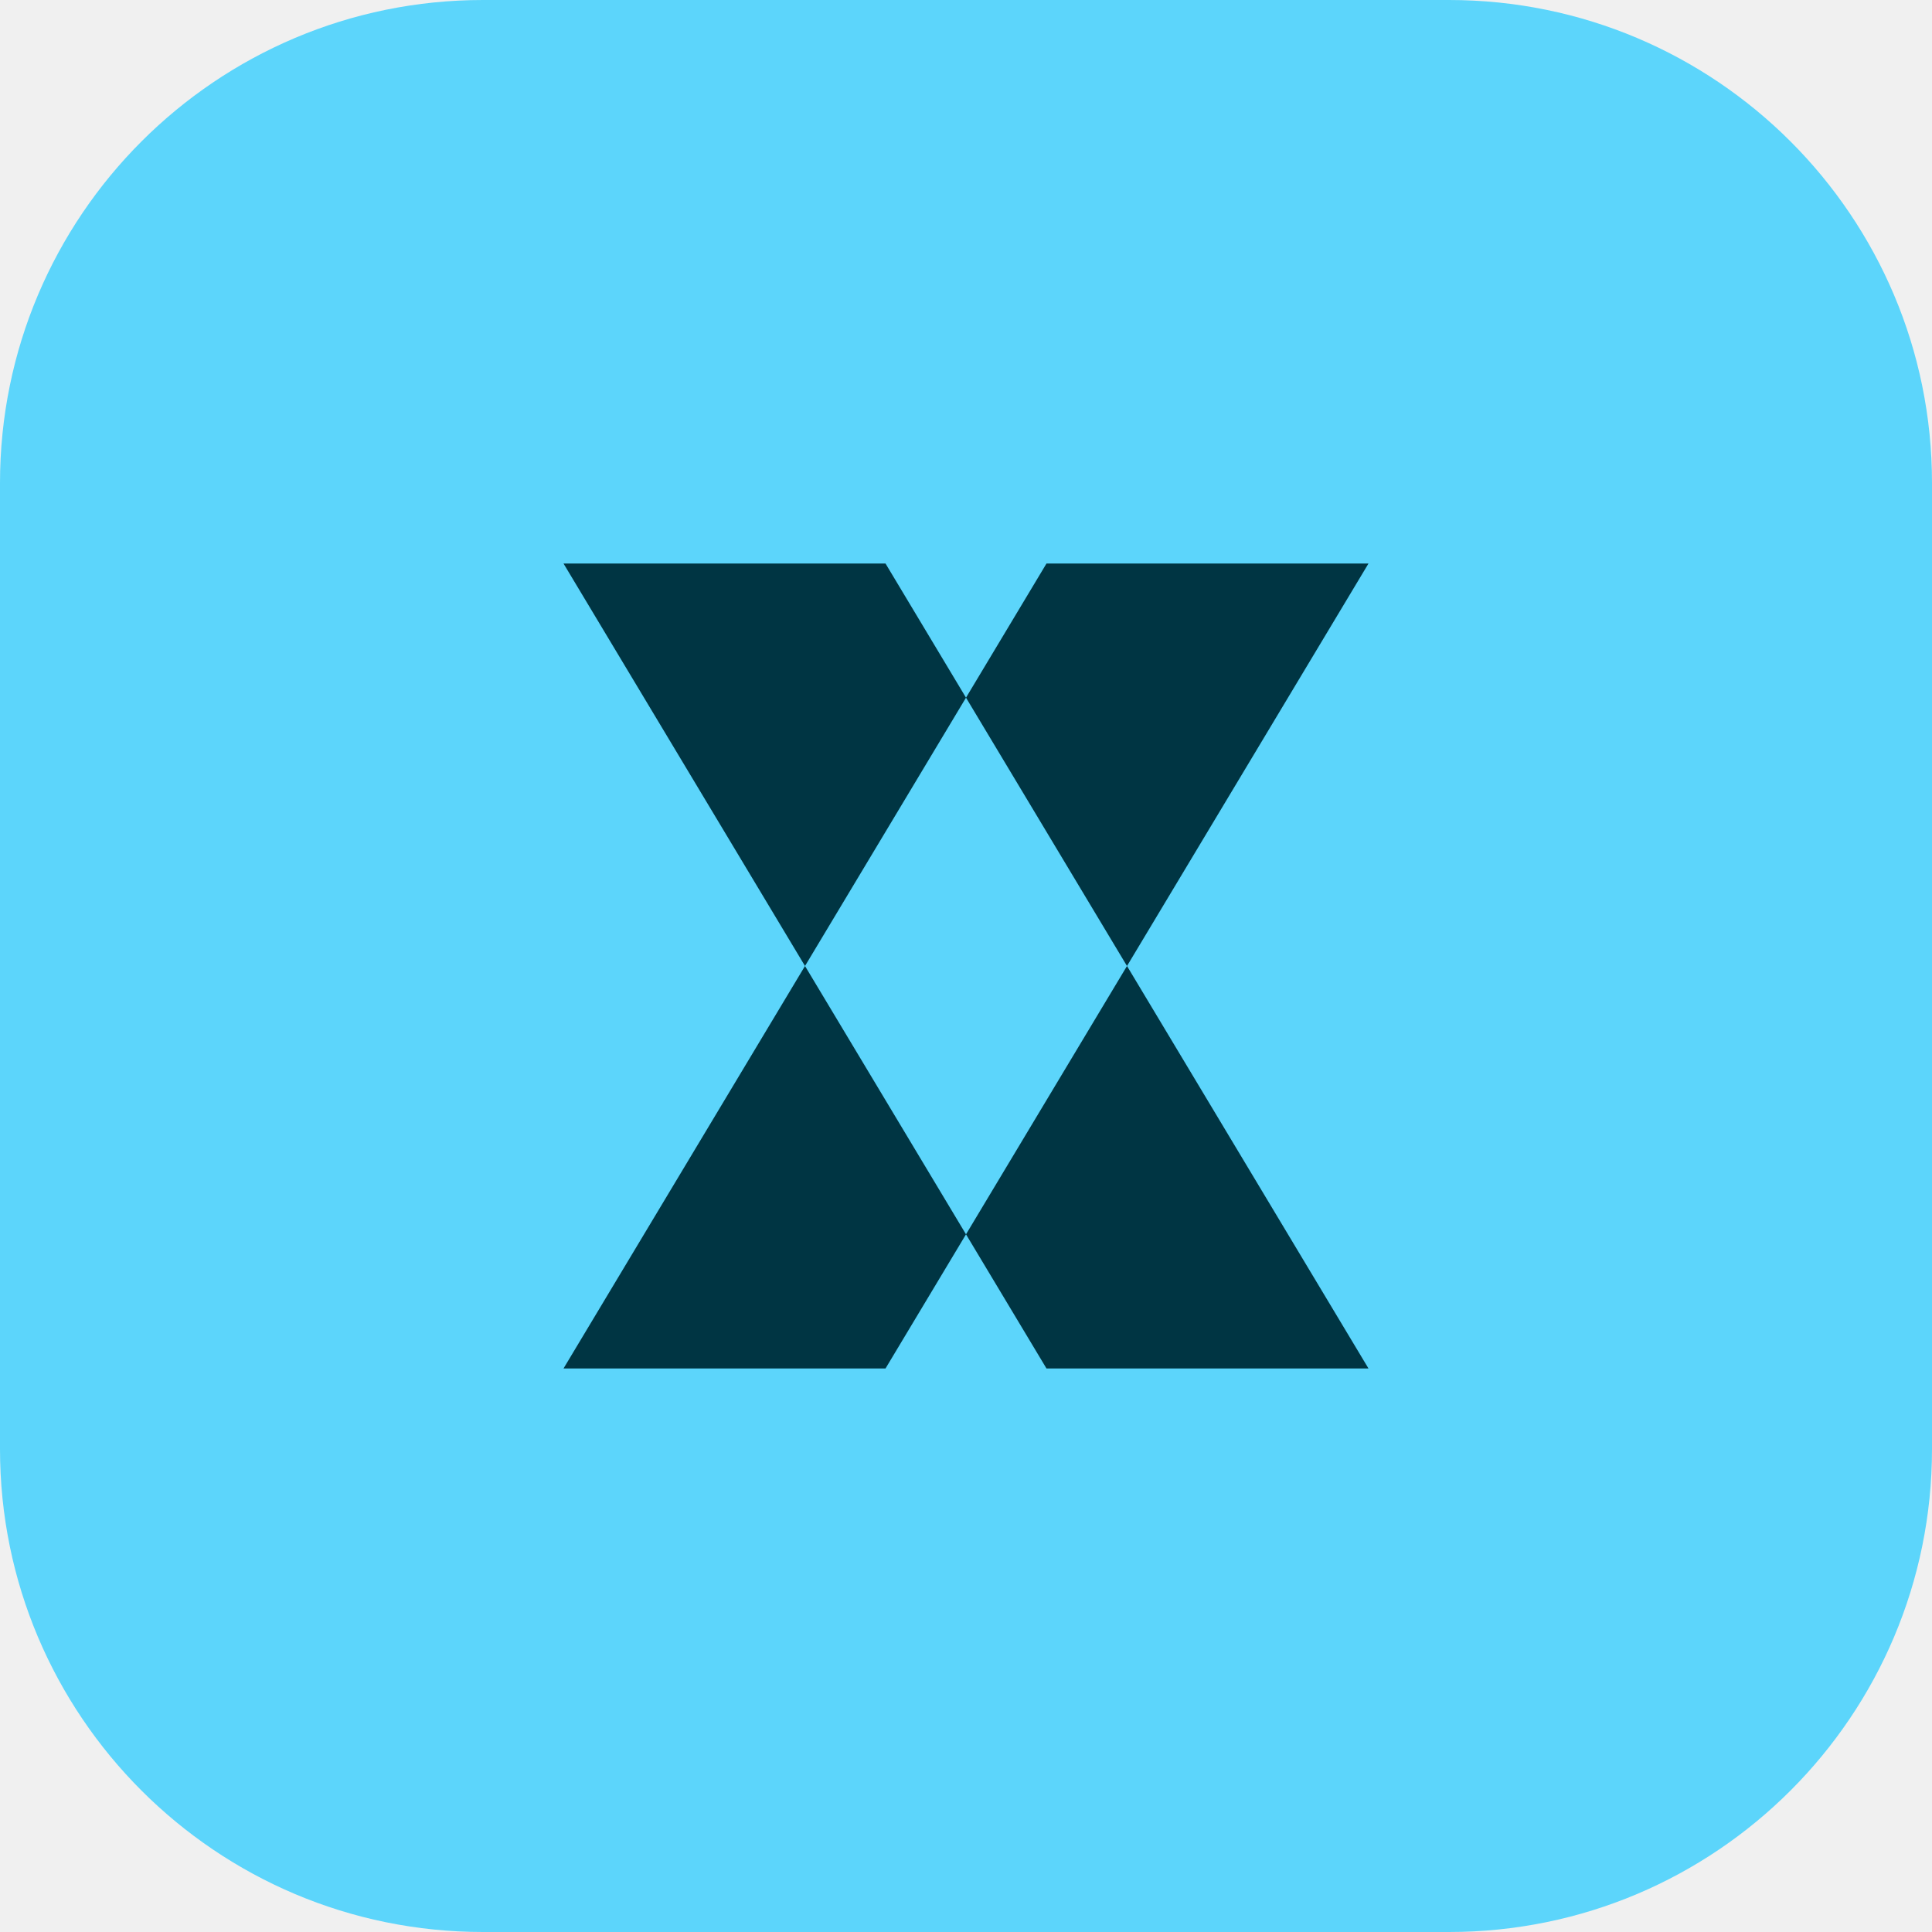
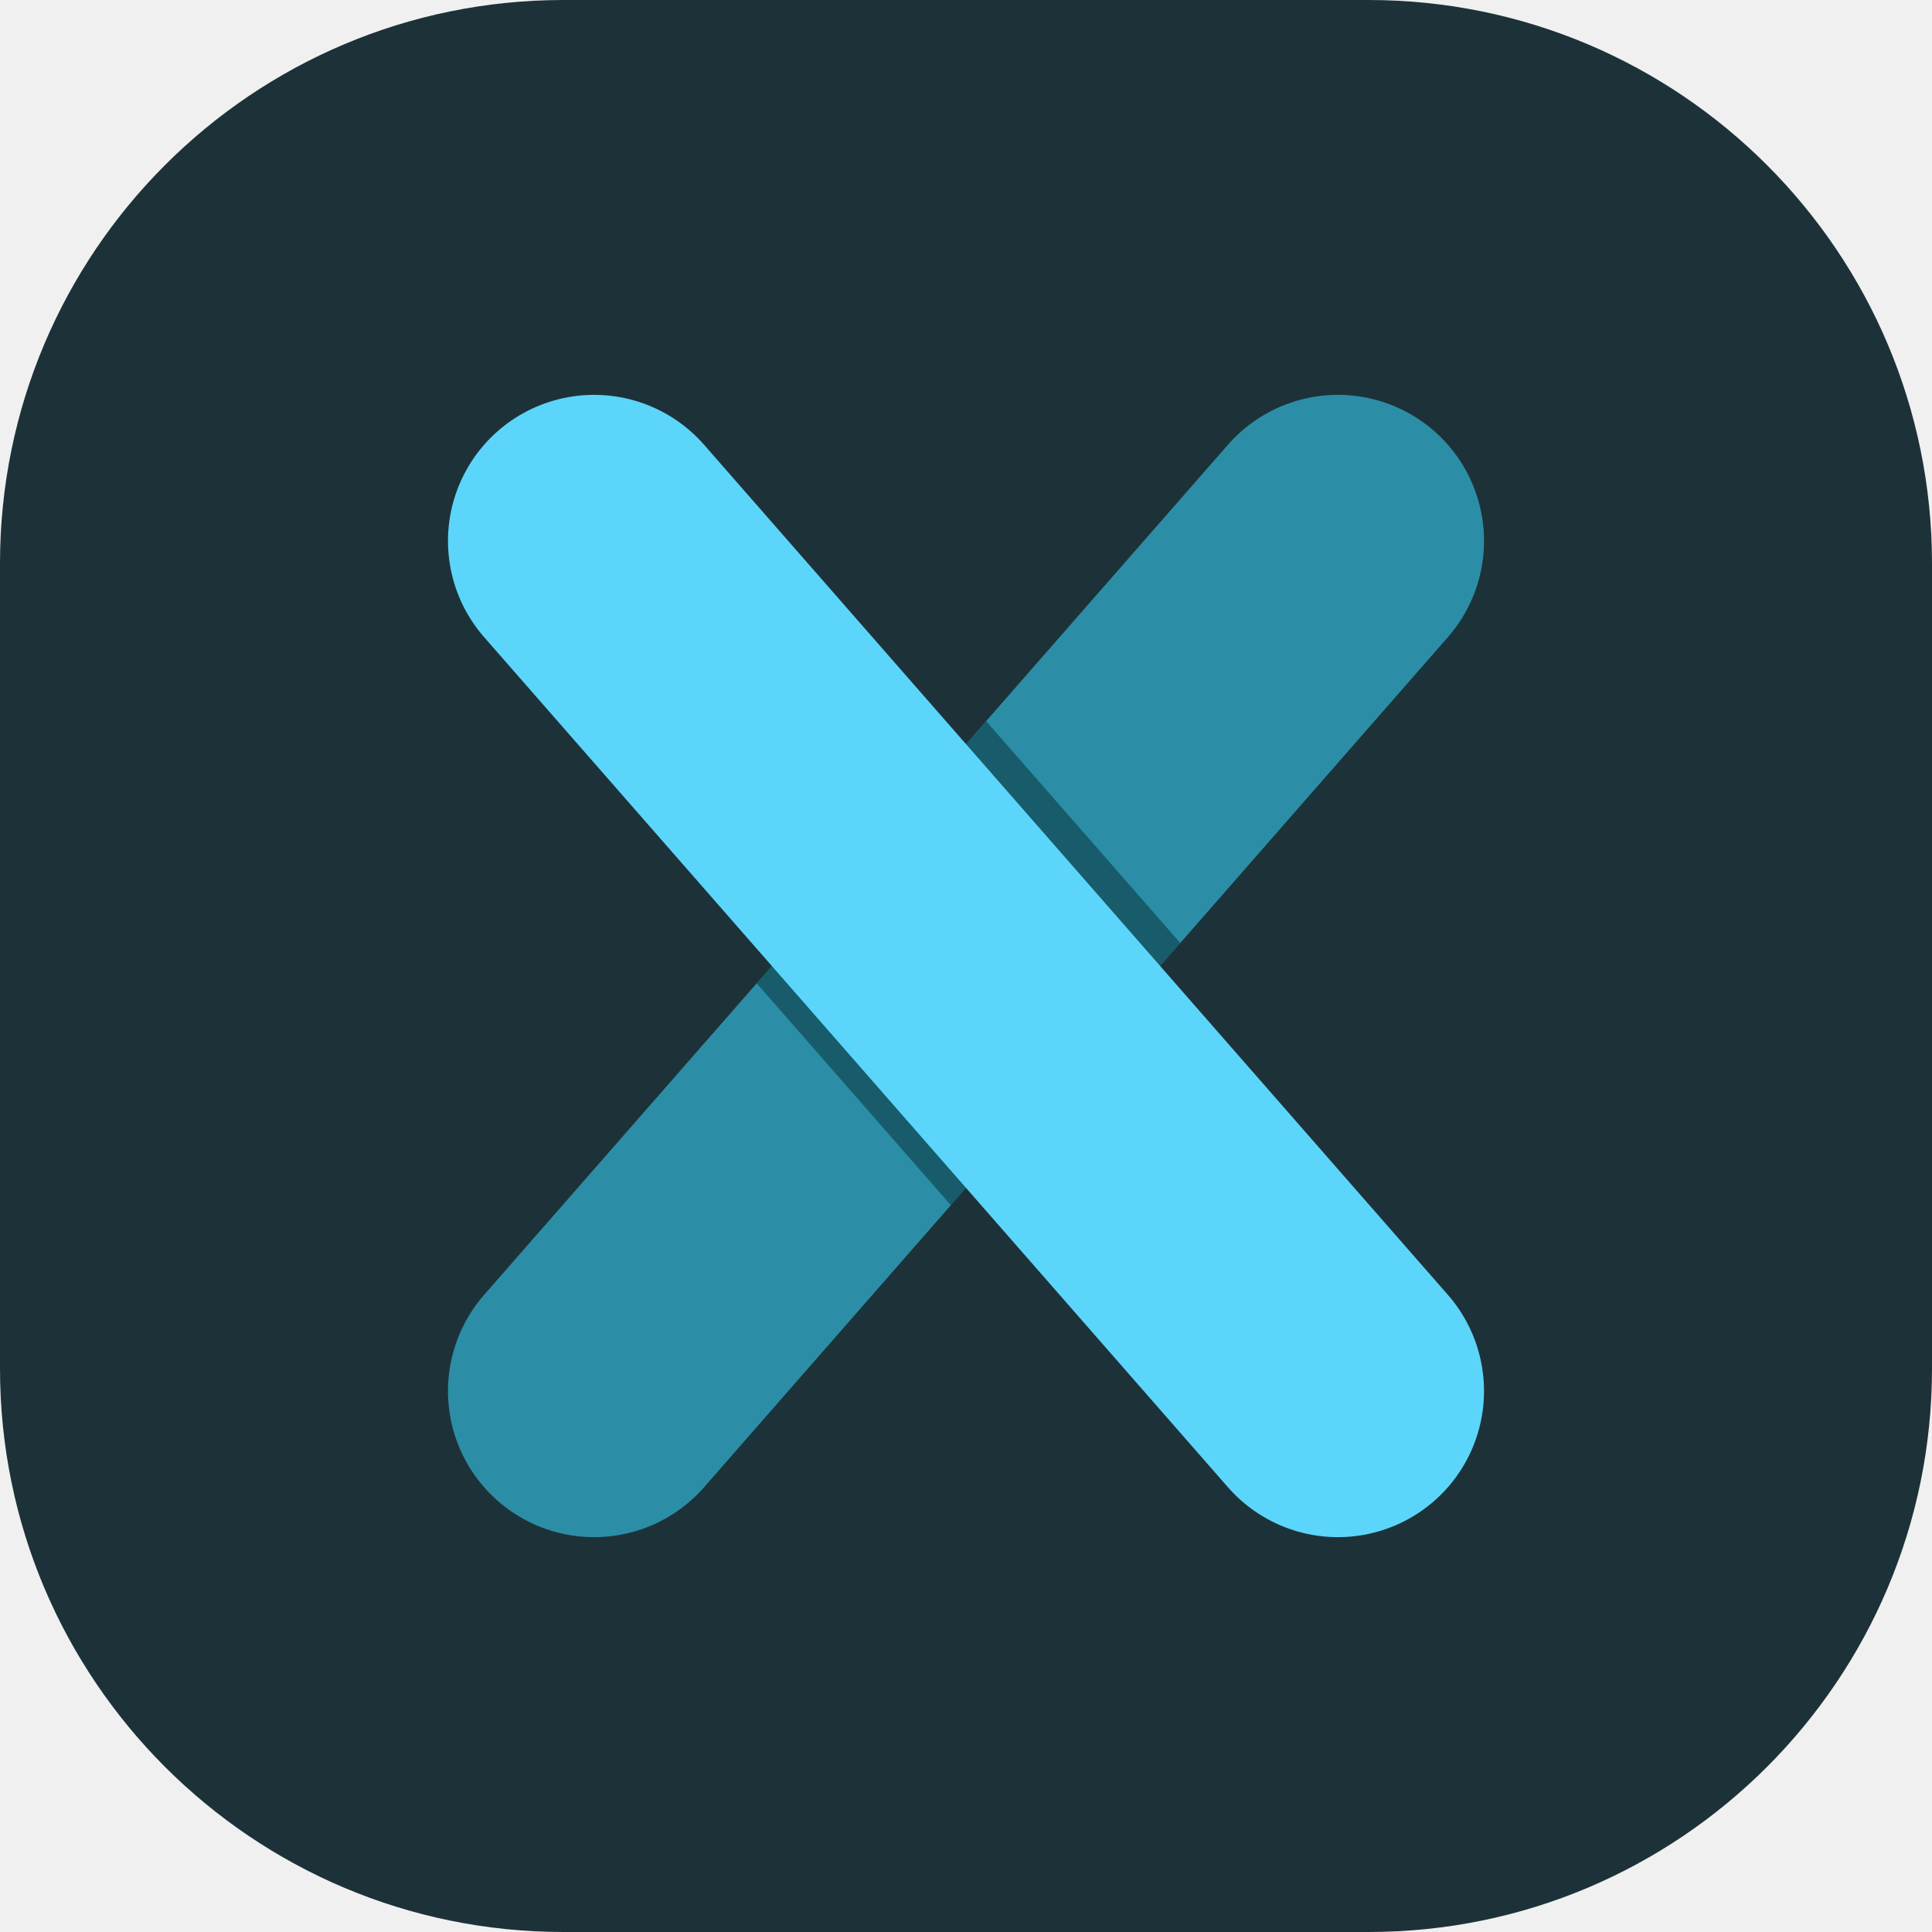
<svg xmlns="http://www.w3.org/2000/svg" width="48" height="48" viewBox="0 0 48 48" role="img" aria-label="nixpi">
-   <rect width="48" height="48" rx="12" fill="#5cd5fb" />
-   <path d="M14 14h8l12 20h-8L14 14zm20 0h-8L14 34h8l12-20z" fill="#003543" />
+   <rect width="48" height="48" rx="14" fill="#1d3238" />
+   <g transform="translate(24 24) scale(.66) translate(-24 -24)">
+     <defs>
+       <mask id="nixpi-tile-d">
+         <path d="M38 8L10 40" stroke="#fff" stroke-width="11" stroke-linecap="round" />
+       </mask>
+     </defs>
+     <path d="M38 8L10 40" stroke="#2b8ea6" stroke-width="11" stroke-linecap="round" />
+     <path d="M11.5 9.5L39.5 41.5" stroke="#001f27" stroke-opacity="0.45" stroke-width="13" mask="url(#nixpi-tile-d)" />
+     <path d="M10 8L38 40" stroke="#5cd5fb" stroke-width="11" stroke-linecap="round" />
+   </g>
</svg>
